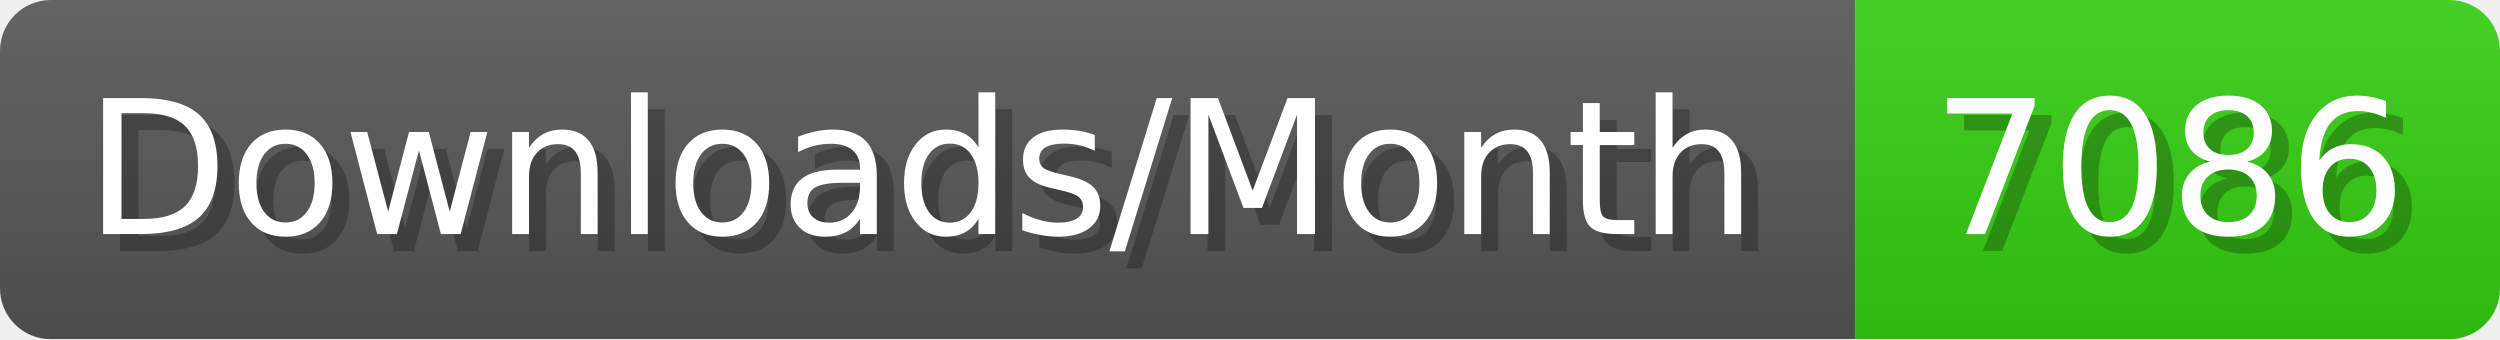
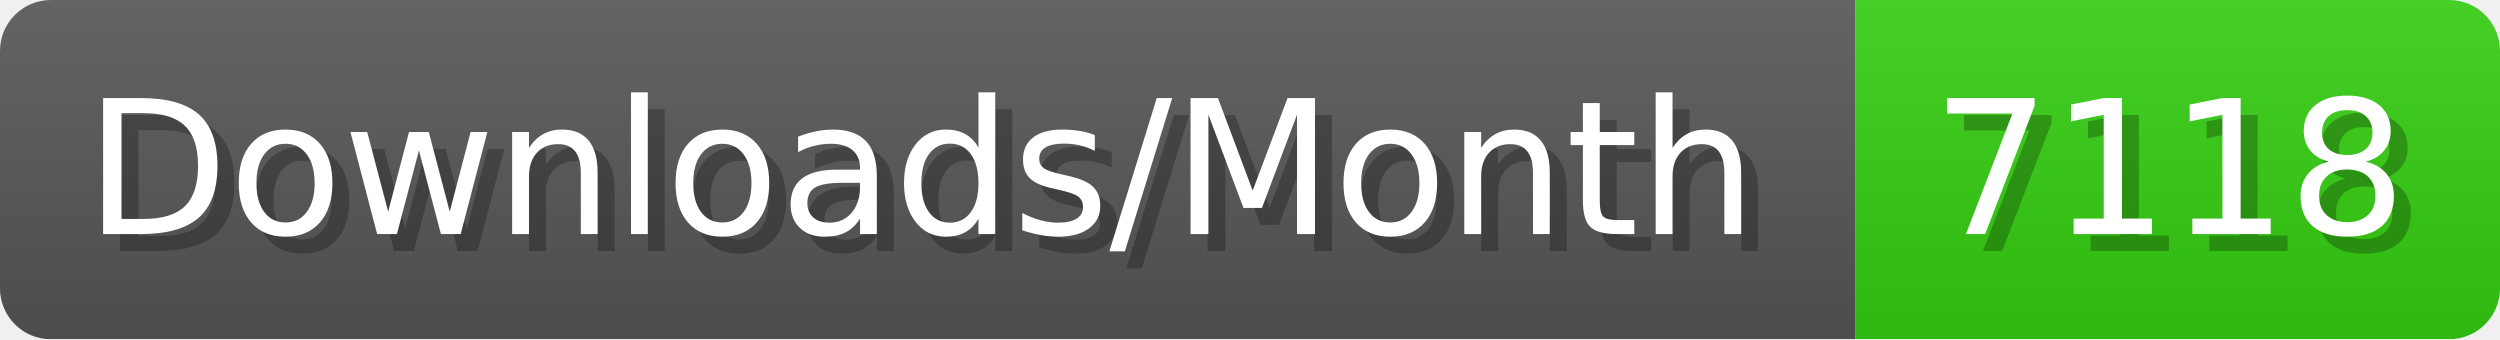
- <svg xmlns="http://www.w3.org/2000/svg" width="147.4" height="20" viewBox="0 0 1474 200" role="img" aria-label="Downloads/Month: 7086">
+ <svg xmlns="http://www.w3.org/2000/svg" width="147.4" height="20" viewBox="0 0 1474 200" role="img" aria-label="Downloads/Month: 7118">
  <linearGradient id="YlXUI" x2="0" y2="100%">
    <stop offset="0" stop-opacity=".1" stop-color="#EEE" />
    <stop offset="1" stop-opacity=".1" />
  </linearGradient>
  <mask id="JHhop">
    <rect width="1474" height="200" rx="30" fill="#FFF" />
  </mask>
  <g mask="url(#JHhop)">
    <rect width="1094" height="200" fill="#555" />
    <rect width="380" height="200" fill="#3C1" x="1094" />
    <rect width="1474" height="200" fill="url(#YlXUI)" />
  </g>
  <g aria-hidden="true" fill="#fff" text-anchor="start" font-family="Verdana,DejaVu Sans,sans-serif" font-size="110">
    <text x="60" y="148" textLength="994" fill="#000" opacity="0.25">Downloads/Month</text>
    <text x="50" y="138" textLength="994">Downloads/Month</text>
-     <text x="1149" y="148" textLength="280" fill="#000" opacity="0.25">7086</text>
-     <text x="1139" y="138" textLength="280">7086</text>
+     <text x="1149" y="148" textLength="280" fill="#000" opacity="0.25">7118</text>
+     <text x="1139" y="138" textLength="280">7118</text>
  </g>
</svg>
